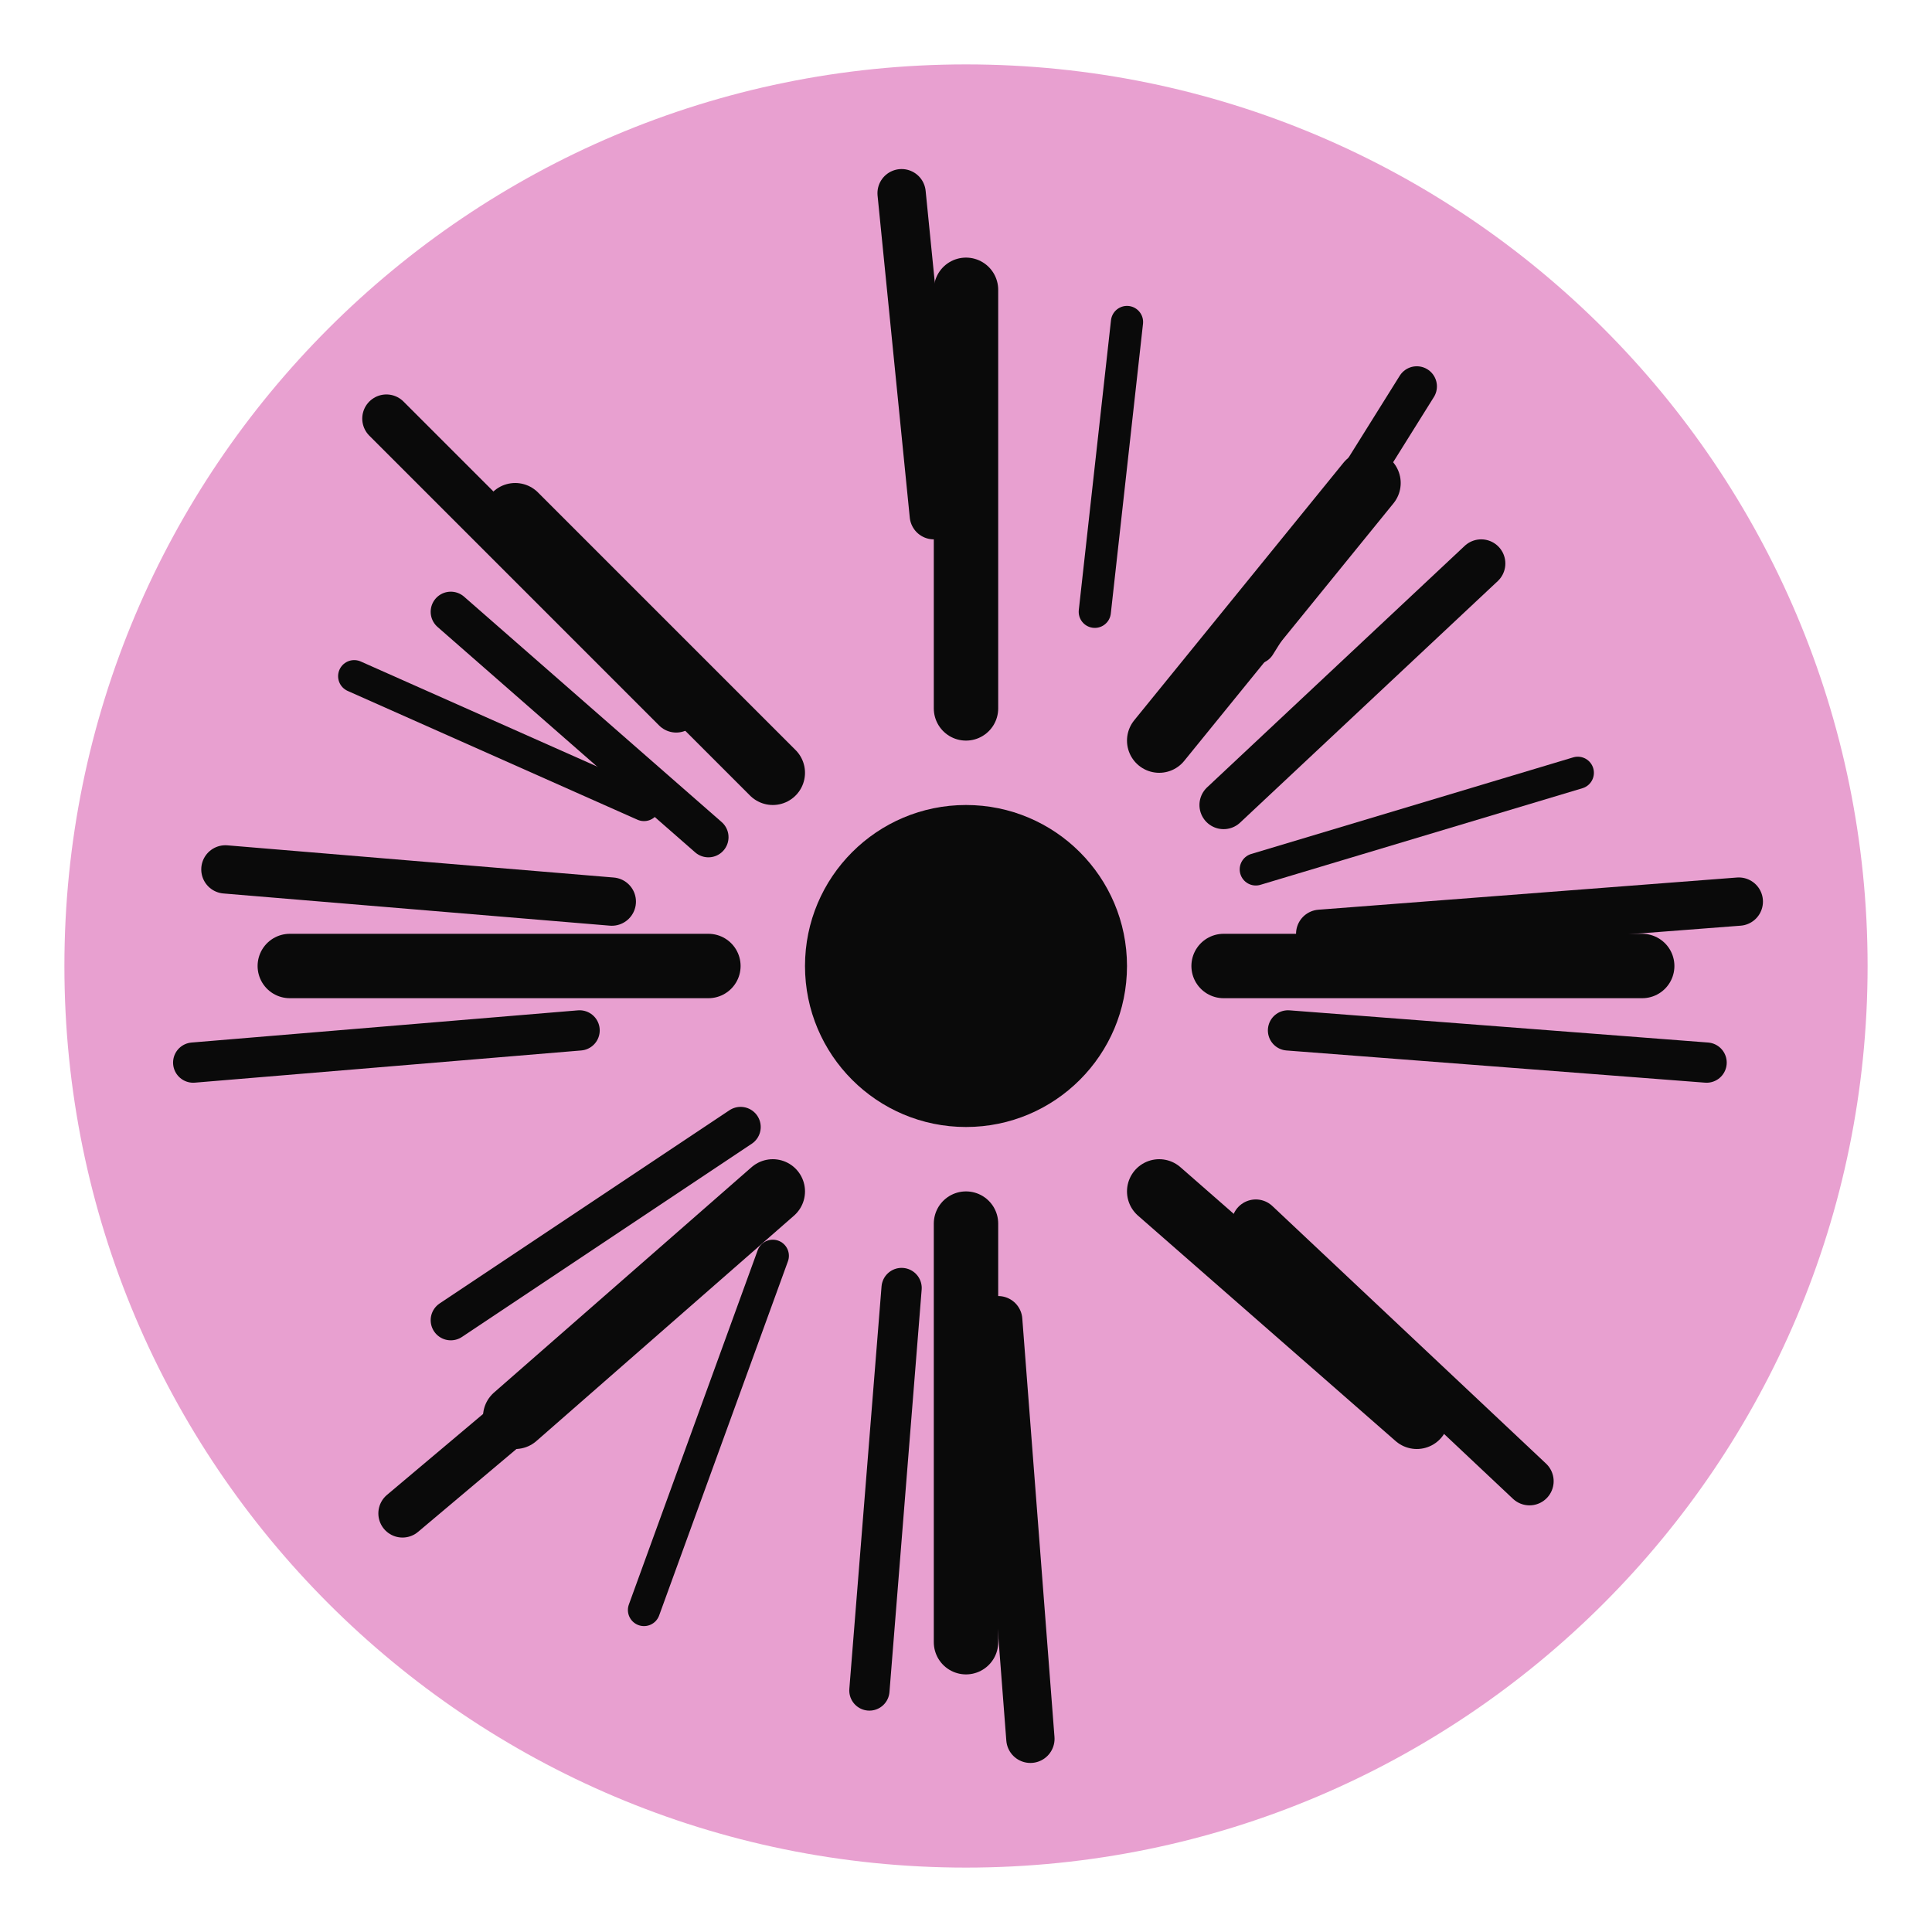
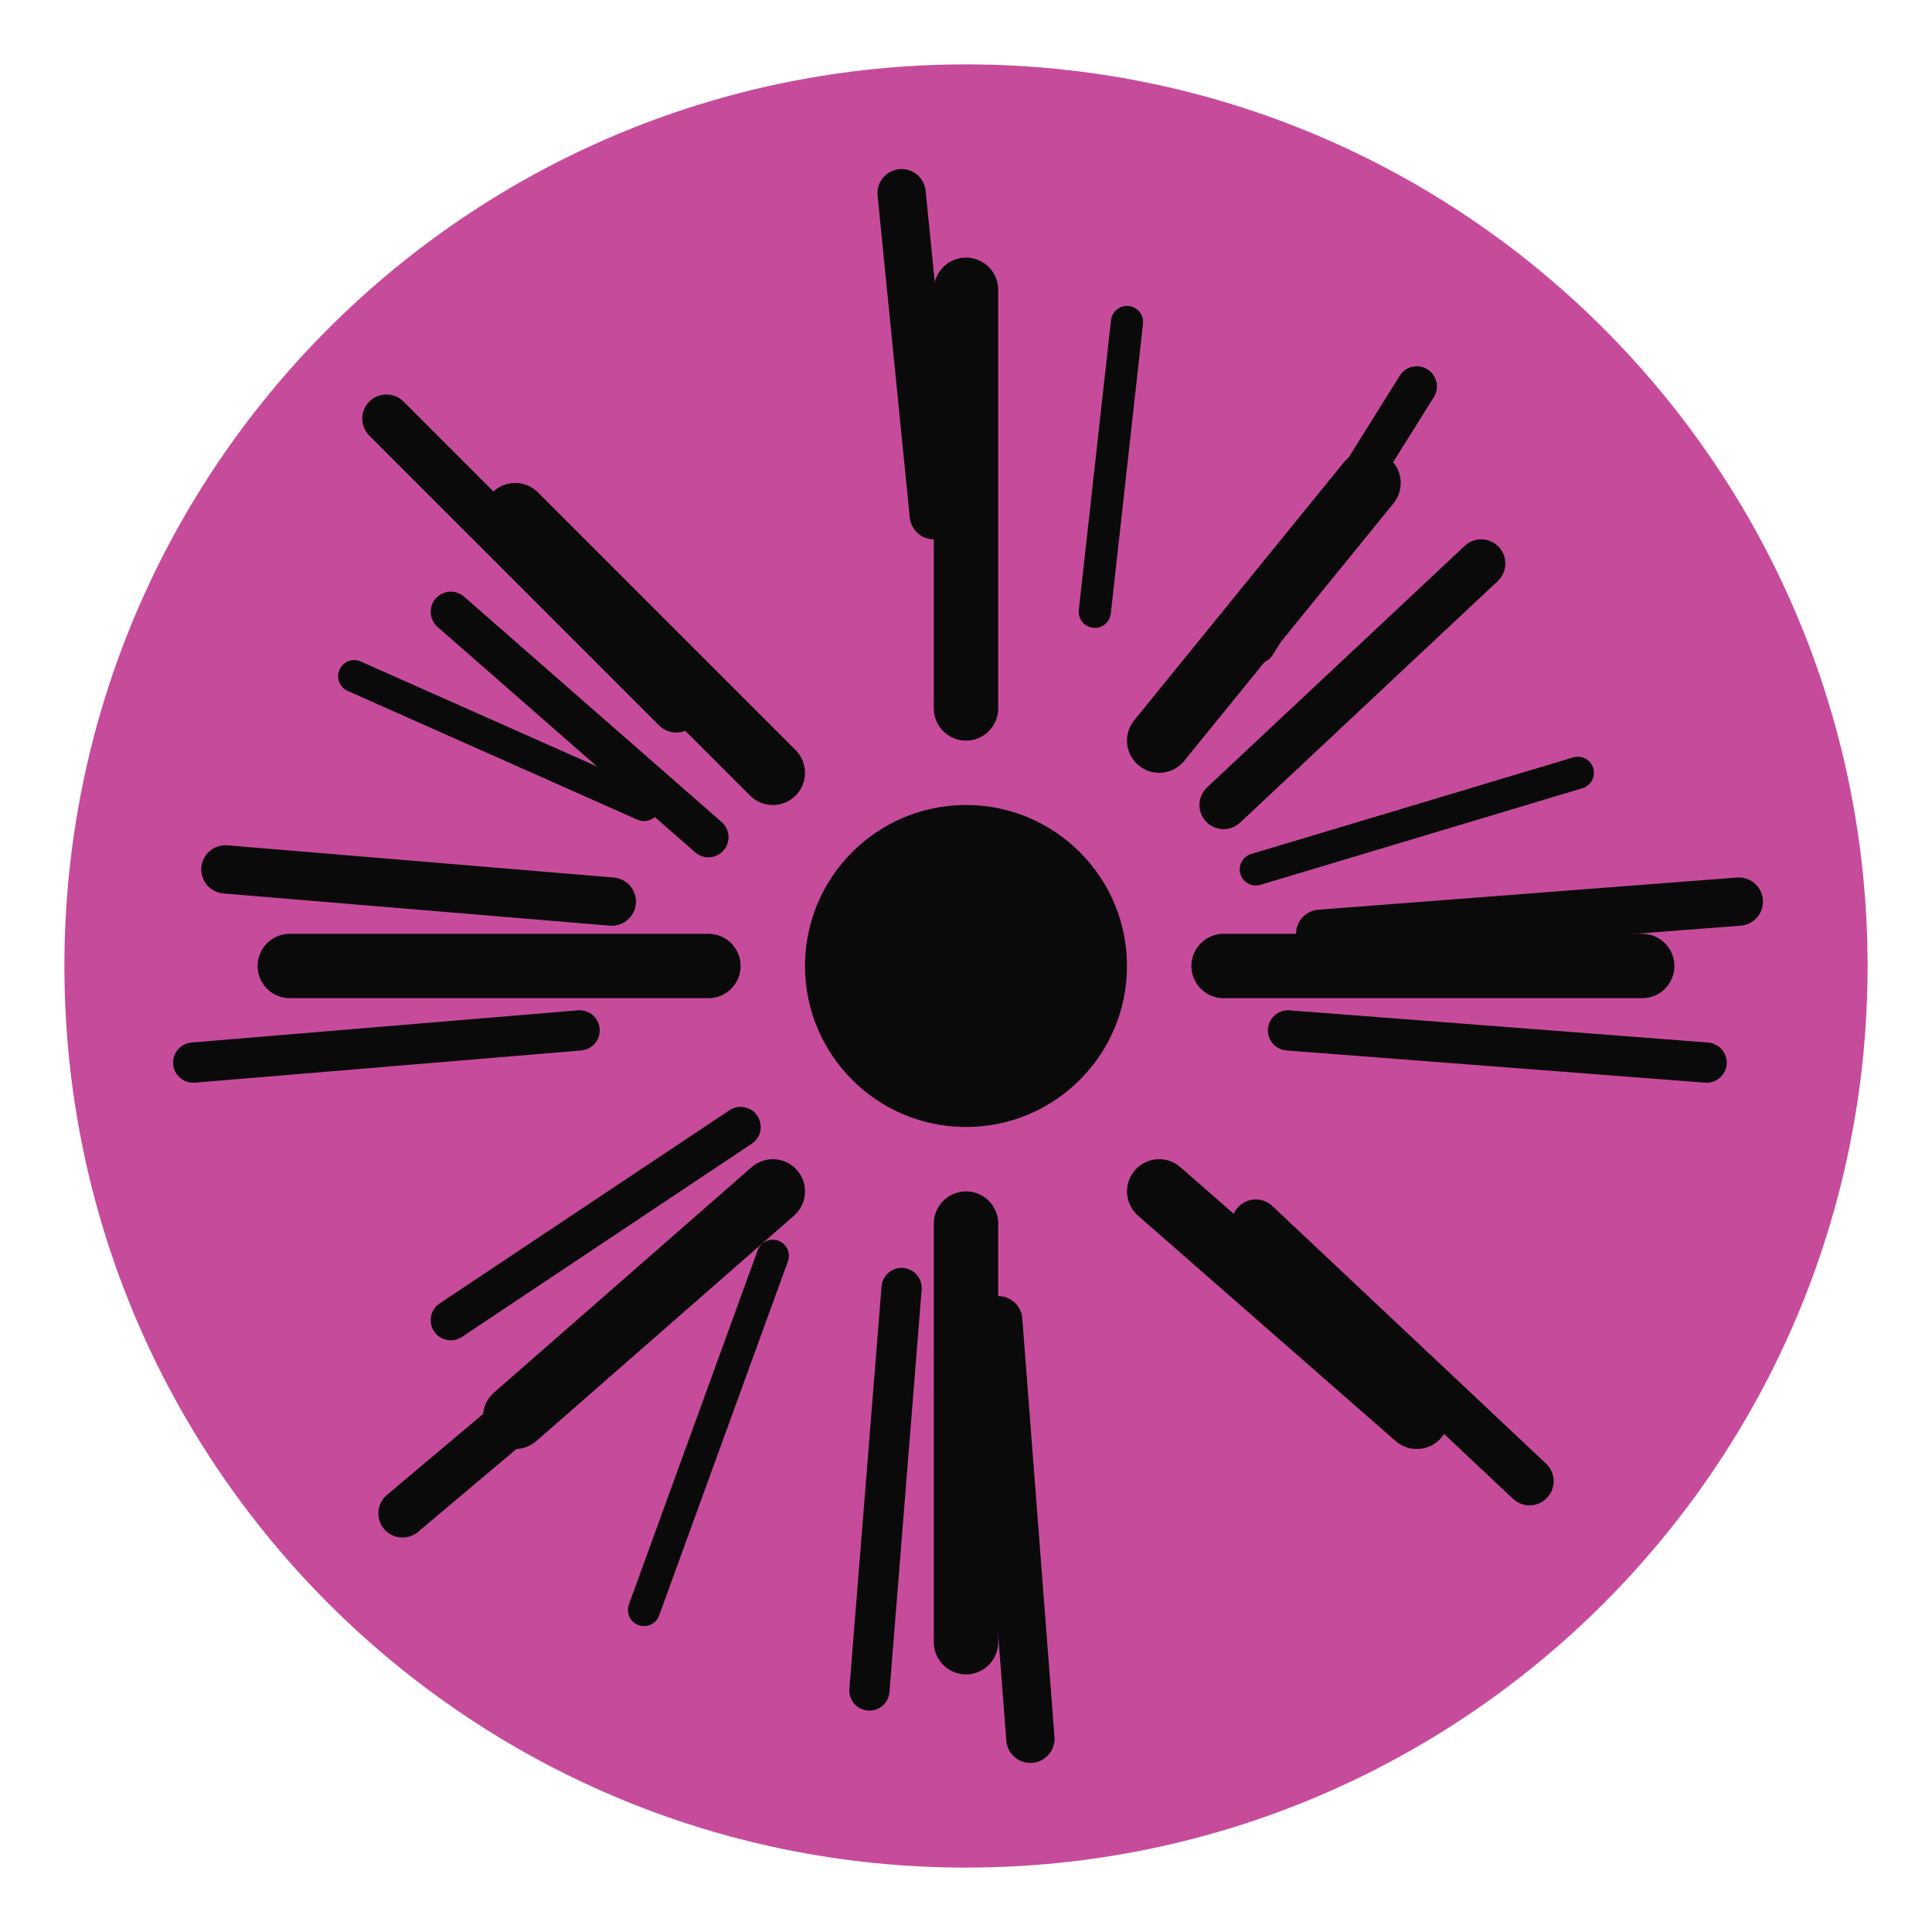
<svg xmlns="http://www.w3.org/2000/svg" viewBox="0 0 120 120">
-   <circle cx="60" cy="60" r="56" fill="#E8A0D0" />
+   <circle cx="60" cy="60" r="56" fill="#C74B9B" />
  <defs>
    <filter id="grain">
      <feTurbulence type="fractalNoise" baseFrequency="0.9" numOctaves="4" result="noise" />
      <feColorMatrix type="saturate" values="0" />
      <feBlend in="SourceGraphic" in2="noise" mode="multiply" />
    </filter>
  </defs>
  <circle cx="60" cy="60" r="10" fill="#0A0A0A" />
  <g stroke="#0A0A0A" stroke-linecap="round" fill="none">
    <line x1="60" y1="18" x2="60" y2="44" stroke-width="4" />
    <line x1="56" y1="12" x2="58" y2="32" stroke-width="3" />
    <line x1="85" y1="30" x2="72" y2="46" stroke-width="4" />
    <line x1="92" y1="35" x2="76" y2="50" stroke-width="3" />
    <line x1="88" y1="24" x2="78" y2="40" stroke-width="2.5" />
    <line x1="102" y1="60" x2="76" y2="60" stroke-width="4" />
    <line x1="108" y1="56" x2="82" y2="58" stroke-width="3" />
    <line x1="106" y1="66" x2="80" y2="64" stroke-width="2.5" />
    <line x1="88" y1="88" x2="72" y2="74" stroke-width="4" />
    <line x1="95" y1="92" x2="78" y2="76" stroke-width="3" />
    <line x1="60" y1="102" x2="60" y2="76" stroke-width="4" />
    <line x1="64" y1="108" x2="62" y2="82" stroke-width="3" />
    <line x1="54" y1="105" x2="56" y2="80" stroke-width="2.5" />
    <line x1="32" y1="88" x2="48" y2="74" stroke-width="4" />
    <line x1="25" y1="94" x2="44" y2="78" stroke-width="3" />
    <line x1="28" y1="82" x2="46" y2="70" stroke-width="2.5" />
    <line x1="18" y1="60" x2="44" y2="60" stroke-width="4" />
    <line x1="14" y1="54" x2="38" y2="56" stroke-width="3" />
    <line x1="12" y1="66" x2="36" y2="64" stroke-width="2.5" />
    <line x1="32" y1="32" x2="48" y2="48" stroke-width="4" />
    <line x1="24" y1="26" x2="42" y2="44" stroke-width="3" />
    <line x1="28" y1="38" x2="44" y2="52" stroke-width="2.5" />
    <line x1="70" y1="20" x2="68" y2="38" stroke-width="2" />
    <line x1="98" y1="48" x2="78" y2="54" stroke-width="2" />
    <line x1="40" y1="100" x2="48" y2="78" stroke-width="2" />
    <line x1="22" y1="42" x2="40" y2="50" stroke-width="2" />
  </g>
</svg>
